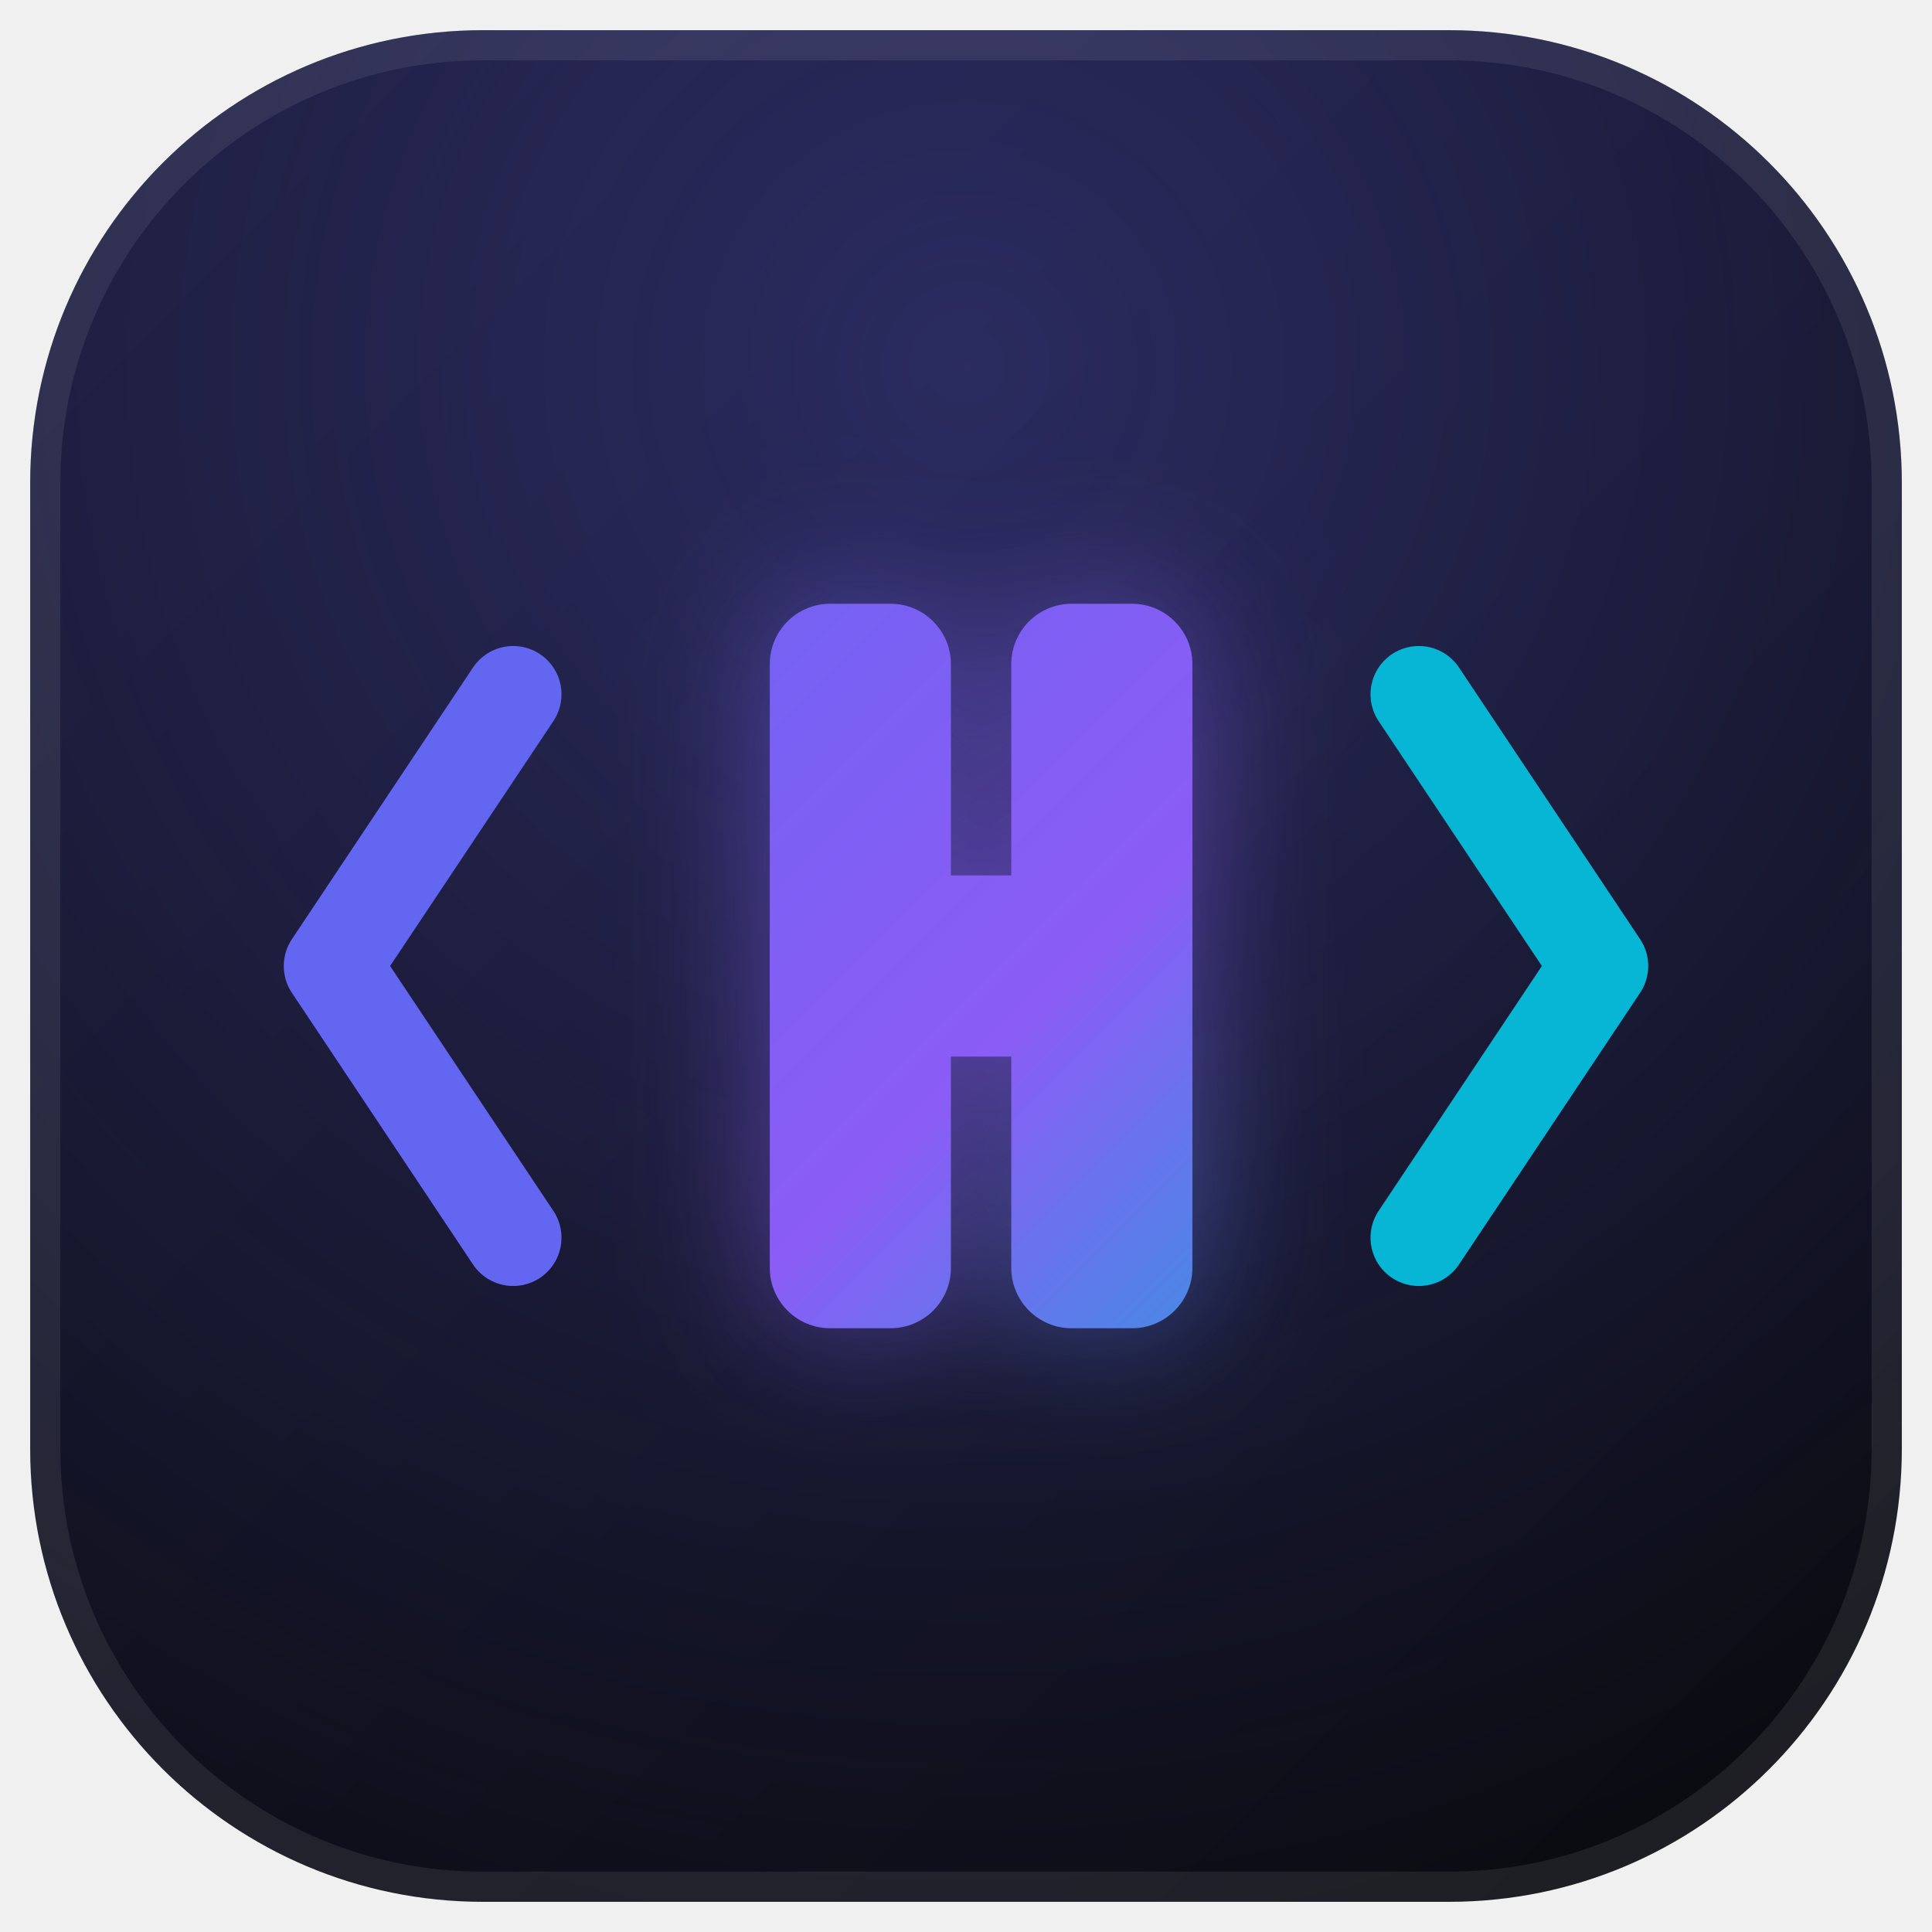
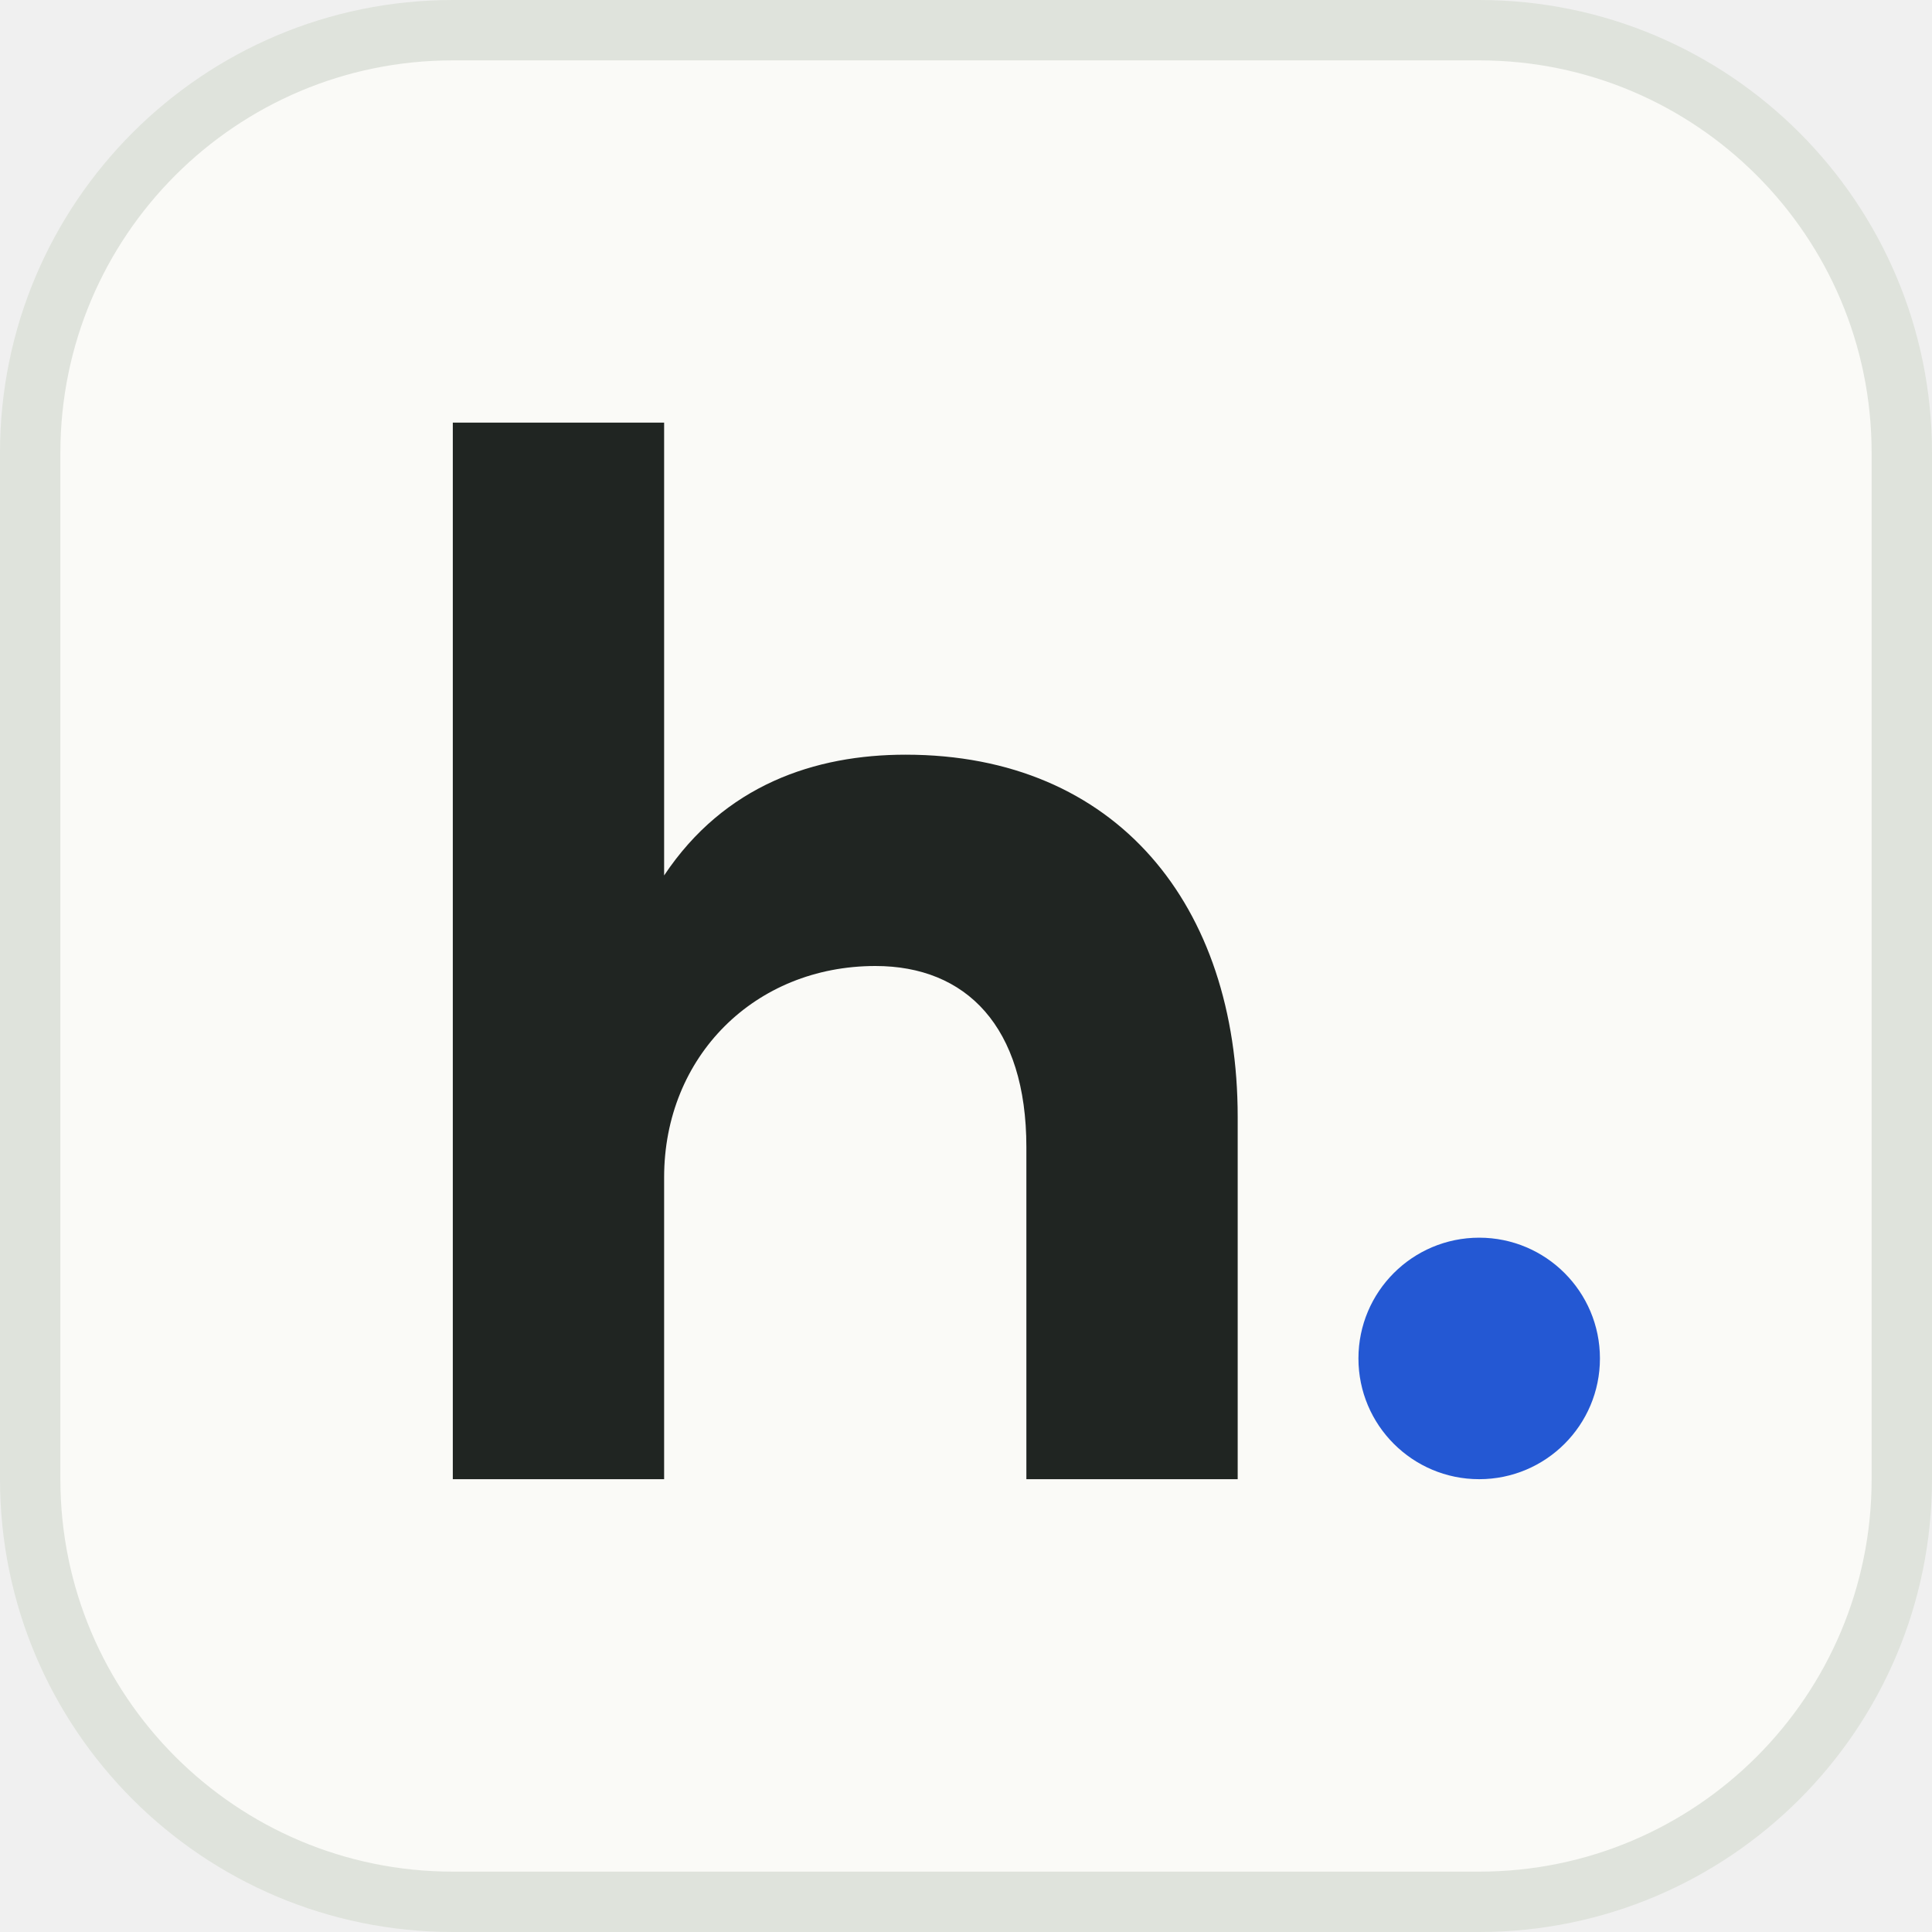
<svg xmlns="http://www.w3.org/2000/svg" width="64" height="64" viewBox="0 0 64 64" fill="none">
-   <defs>
-     <linearGradient id="brand" x1="14" y1="14" x2="50" y2="50" gradientUnits="userSpaceOnUse">
-       <stop offset="0" stop-color="#6366F1" />
-       <stop offset="0.55" stop-color="#8B5CF6" />
-       <stop offset="1" stop-color="#06B6D4" />
-     </linearGradient>
-     <linearGradient id="tile" x1="0" y1="0" x2="64" y2="64" gradientUnits="userSpaceOnUse">
-       <stop offset="0" stop-color="#16162B" />
-       <stop offset="1" stop-color="#0A0A0F" />
-     </linearGradient>
-     <radialGradient id="glow" cx="0.5" cy="0.18" r="0.85">
-       <stop offset="0" stop-color="#6366F1" stop-opacity="0.30" />
-       <stop offset="1" stop-color="#6366F1" stop-opacity="0" />
-     </radialGradient>
-     <filter id="soft" x="-40%" y="-40%" width="180%" height="180%">
-       <feGaussianBlur stdDeviation="2.4" />
-     </filter>
-   </defs>
-   <rect x="1" y="1" width="62" height="62" rx="15" fill="url(#tile)" />
-   <rect x="1" y="1" width="62" height="62" rx="15" fill="url(#glow)" />
-   <g filter="url(#soft)" opacity="0.55">
-     <rect x="25.5" y="20" width="6" height="24" rx="2" fill="url(#brand)" />
-     <rect x="33.5" y="20" width="6" height="24" rx="2" fill="url(#brand)" />
-     <rect x="25.5" y="29" width="14" height="6" rx="2" fill="url(#brand)" />
-   </g>
-   <path d="M17 23 L11 32 L17 41" fill="none" stroke="#6366F1" stroke-width="3.2" stroke-linecap="round" stroke-linejoin="round" />
-   <path d="M47 23 L53 32 L47 41" fill="none" stroke="#06B6D4" stroke-width="3.2" stroke-linecap="round" stroke-linejoin="round" />
-   <g fill="url(#brand)">
-     <rect x="25.5" y="20" width="6" height="24" rx="2" />
-     <rect x="33.5" y="20" width="6" height="24" rx="2" />
-     <rect x="25.5" y="29" width="14" height="6" rx="2" />
-   </g>
-   <rect x="1.5" y="1.5" width="61" height="61" rx="14.5" fill="none" stroke="#FFFFFF" stroke-opacity="0.08" />
+   <rect x="1" y="1" width="62" height="62" rx="14" fill="#FAFAF7" stroke="#DFE3DC" stroke-width="2" />
+   <path d="M15 14H22V29C24 26 27 25 30 25C37 25 41 30 41 37V49H34V38C34 34 32 32 29 32C25 32 22 35 22 39V49H15V14Z" fill="#202522" />
+   <circle cx="49" cy="45" r="4" fill="#2458D3" />
</svg>
